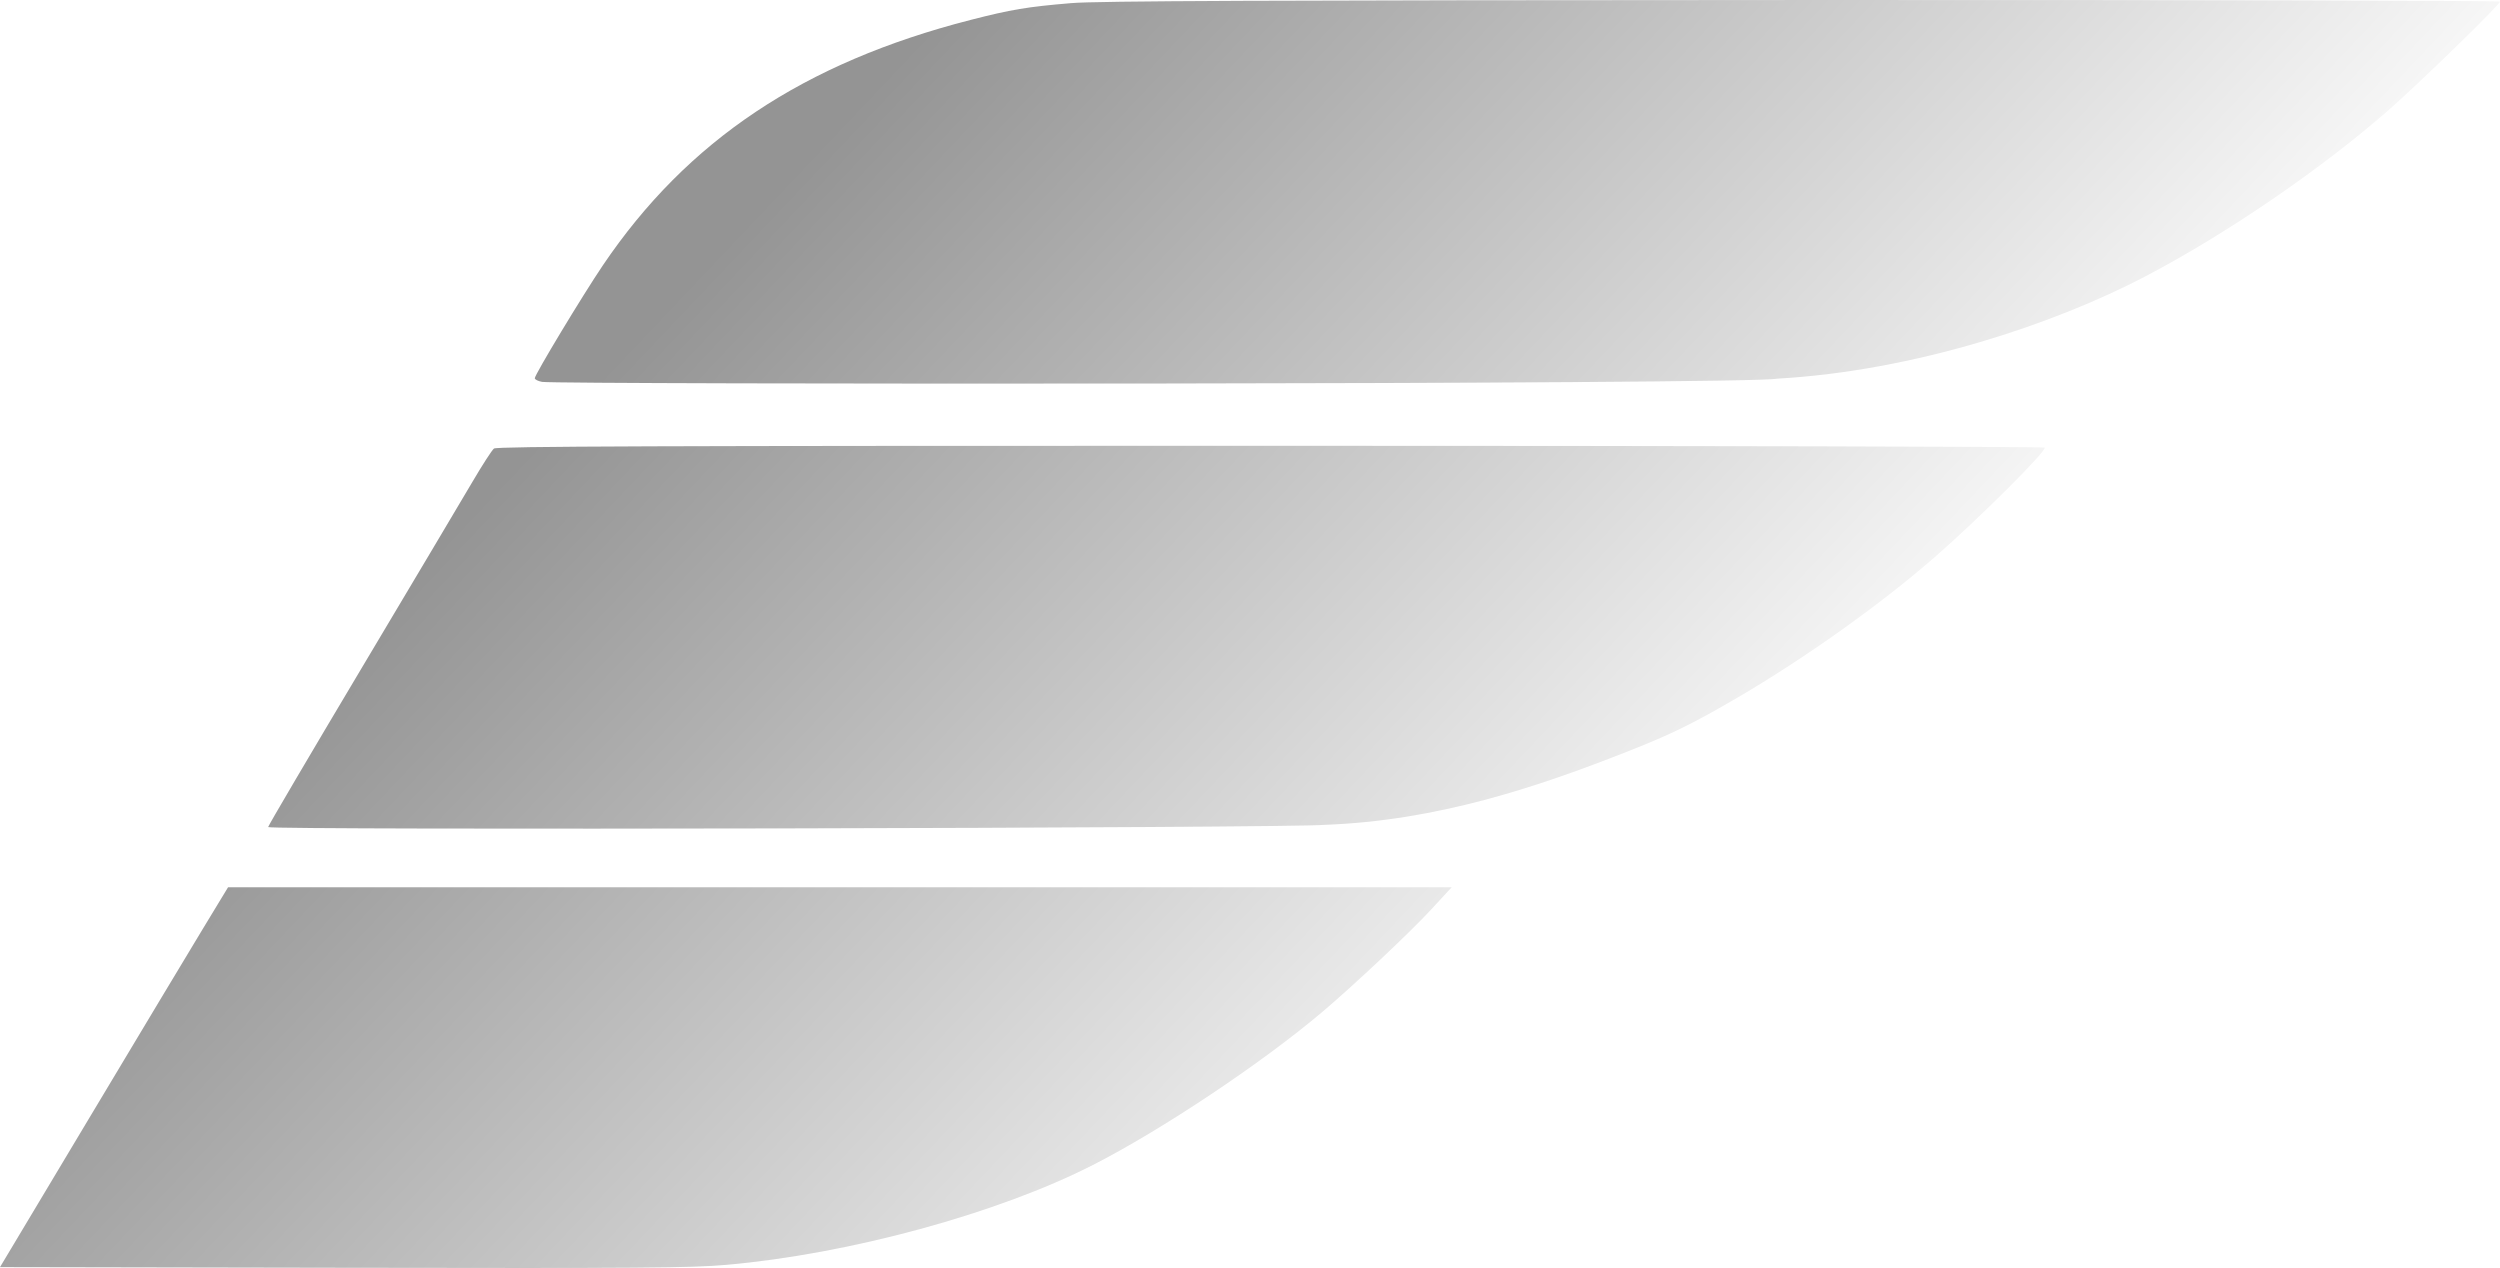
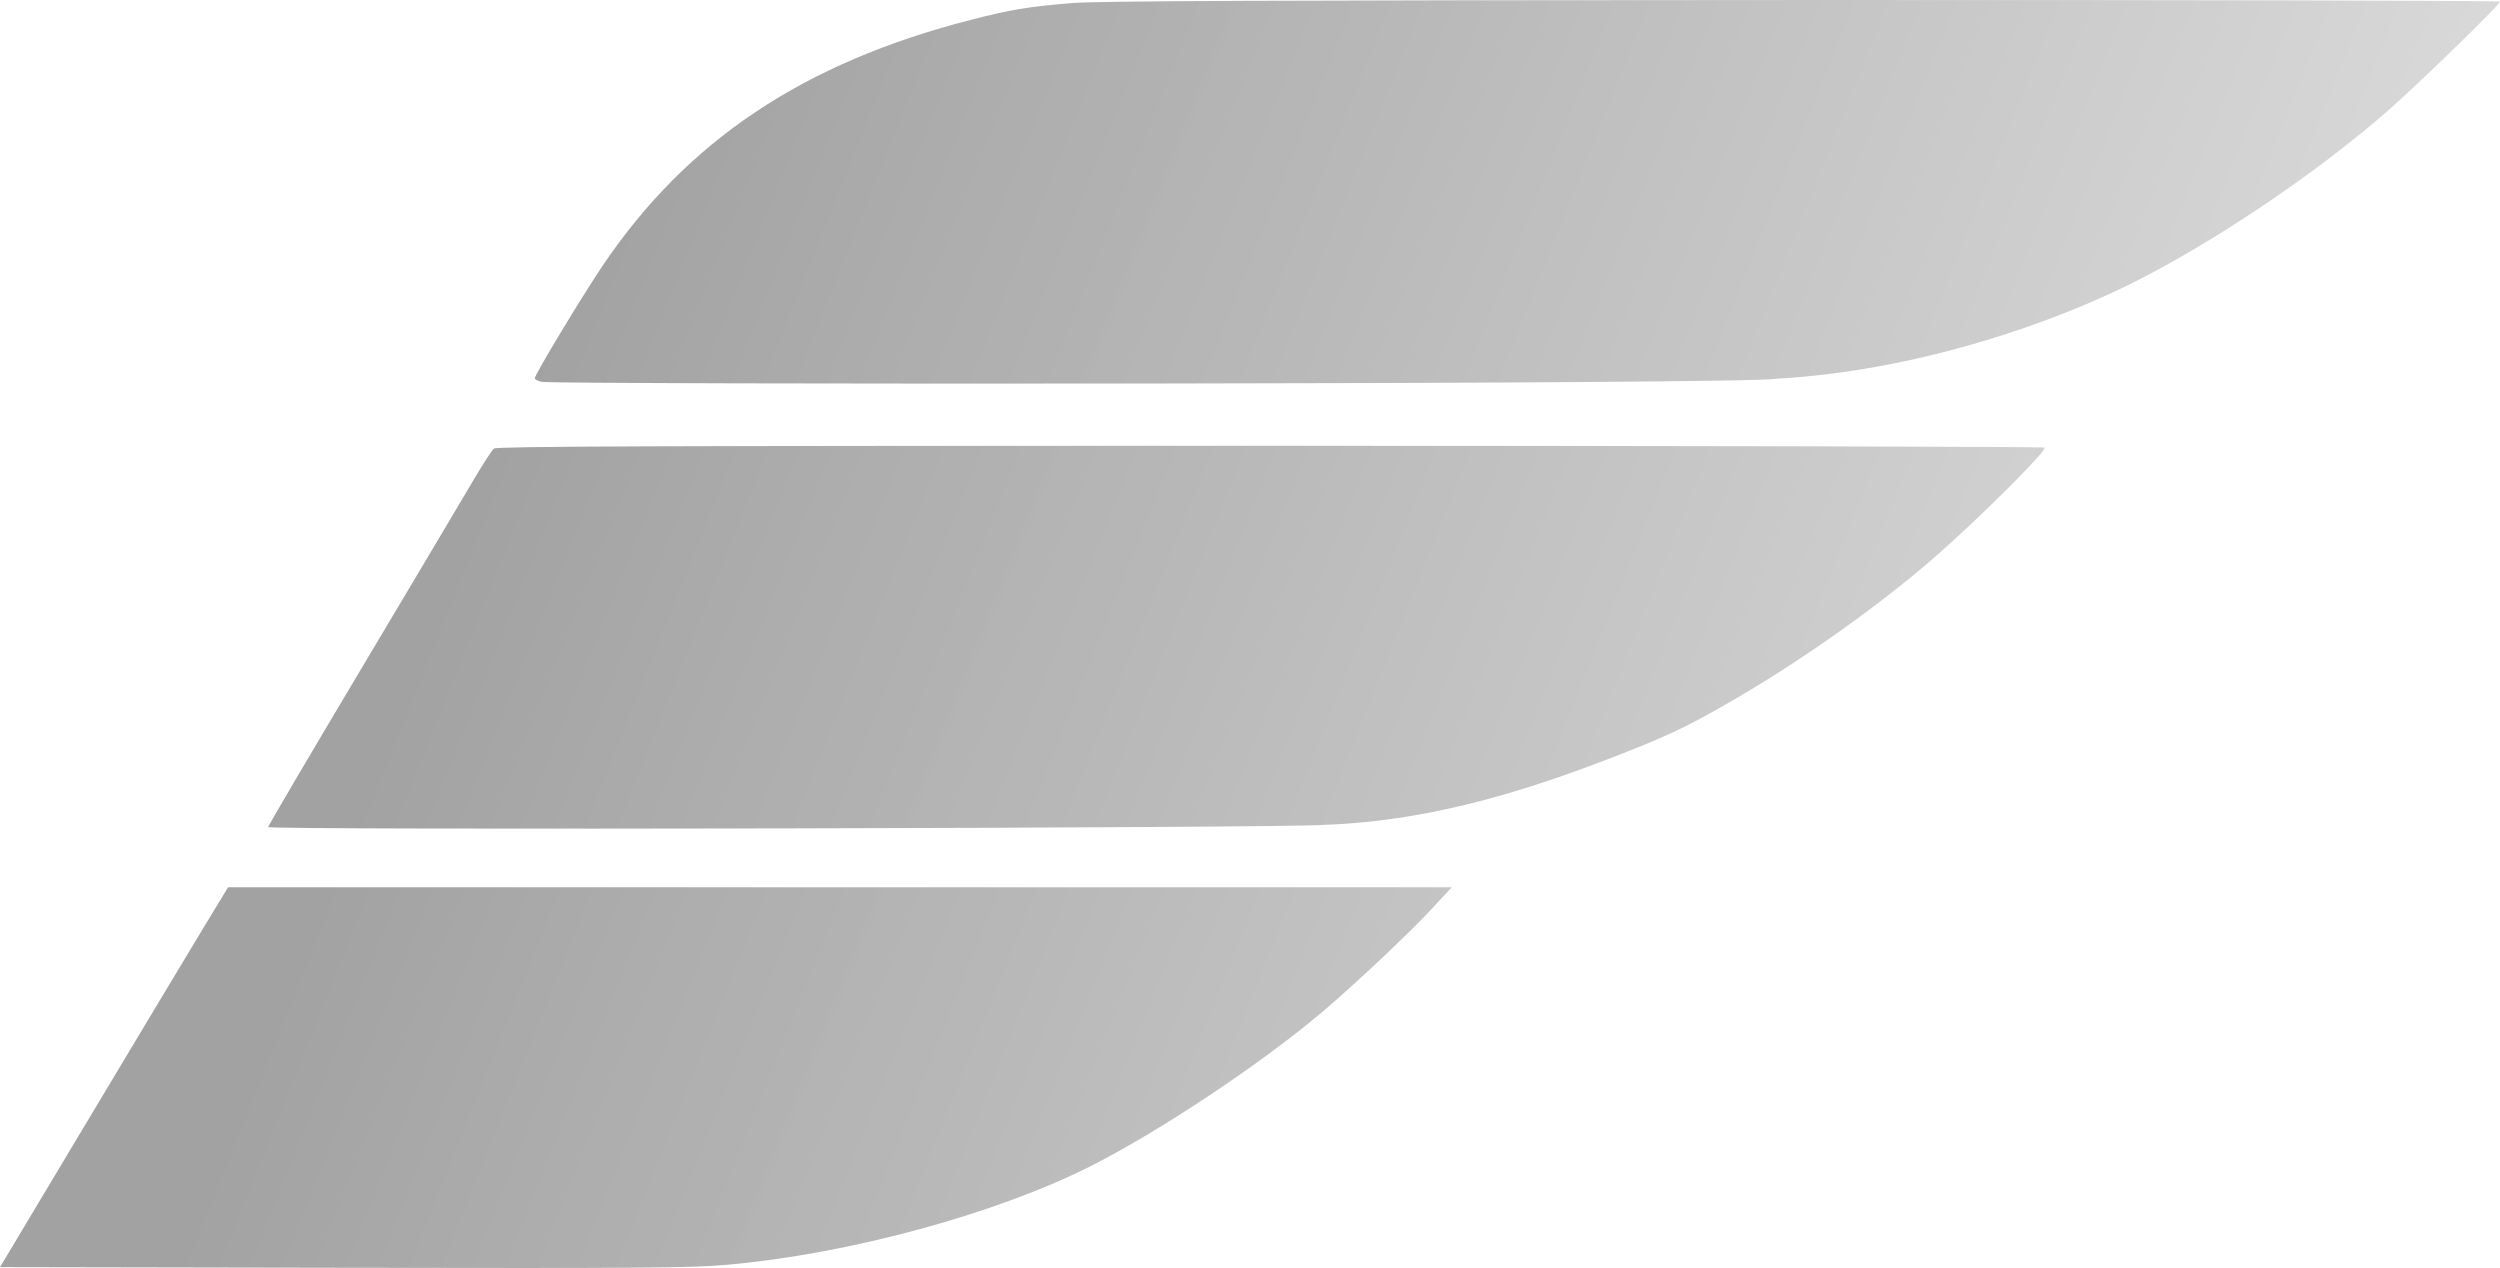
<svg xmlns="http://www.w3.org/2000/svg" width="1459" height="740" viewBox="0 0 1459 740" fill="none">
-   <path fill-rule="evenodd" clip-rule="evenodd" d="M625.177 1.823C599.546 3.967 590.243 5.521 566.358 11.647C469.033 36.609 401.121 81.942 351.835 154.846C340.018 172.326 312.1 218.616 312.1 220.73C312.1 221.476 314.012 222.438 316.351 222.867C324.791 224.413 1023 224.5 1037 221C1117.5 216.5 1199.02 189.018 1251.72 161.46C1298.75 136.87 1353.5 99.528 1393.08 65.046C1411.02 49.417 1459 2.754 1459 0.936C1459 0.34 1275.83 -0.075 1051.96 0.011C736.558 0.136 640.479 0.542 625.177 1.823ZM288.267 261.772C287.112 262.672 281.499 271.353 275.795 281.065C270.09 290.776 240.912 339.831 210.951 390.075C180.99 440.32 156.478 481.989 156.478 482.676C156.478 484.562 756.232 483.299 773.083 481.376C838.5 479 897.073 459.43 950.284 438.398C975.729 428.341 987.98 422.327 1014.03 407.107C1053.39 384.112 1097.39 352.797 1128.91 325.33C1154.67 302.896 1195.2 262.485 1193.21 261.224C1192.31 260.649 988.796 260.169 740.966 260.157C382.456 260.141 289.939 260.471 288.267 261.772ZM118.612 541.676C110.645 554.804 80.698 604.687 52.063 652.525L0 739.504L200.187 739.876C374.403 740.199 403.426 739.977 423.9 738.17C495.729 731.829 582.083 708.306 637.8 679.902C678.02 659.399 736.585 620.318 771.776 590.503C790.435 574.694 822.969 544.074 835.236 530.779L847.204 517.805H490.151H133.097L118.612 541.676Z" fill="url(#paint0_linear_58_2)" style="mix-blend-mode:luminosity" />
+   <path fill-rule="evenodd" clip-rule="evenodd" d="M625.177 1.823C599.546 3.967 590.243 5.521 566.358 11.647C469.033 36.609 401.121 81.942 351.835 154.846C340.018 172.326 312.1 218.616 312.1 220.73C312.1 221.476 314.012 222.438 316.351 222.867C324.791 224.413 1023 224.5 1037 221C1117.5 216.5 1199.02 189.018 1251.72 161.46C1298.75 136.87 1353.5 99.528 1393.08 65.046C1411.02 49.417 1459 2.754 1459 0.936C1459 0.34 1275.83 -0.075 1051.96 0.011C736.558 0.136 640.479 0.542 625.177 1.823ZM288.267 261.772C287.112 262.672 281.499 271.353 275.795 281.065C270.09 290.776 240.912 339.831 210.951 390.075C180.99 440.32 156.478 481.989 156.478 482.676C156.478 484.562 756.232 483.299 773.083 481.376C838.5 479 897.073 459.43 950.284 438.398C975.729 428.341 987.98 422.327 1014.03 407.107C1053.39 384.112 1097.39 352.797 1128.91 325.33C1154.67 302.896 1195.2 262.485 1193.21 261.224C1192.31 260.649 988.796 260.169 740.966 260.157C382.456 260.141 289.939 260.471 288.267 261.772ZM118.612 541.676C110.645 554.804 80.698 604.687 52.063 652.525L0 739.504L200.187 739.876C374.403 740.199 403.426 739.977 423.9 738.17C495.729 731.829 582.083 708.306 637.8 679.902C678.02 659.399 736.585 620.318 771.776 590.503C790.435 574.694 822.969 544.074 835.236 530.779L847.204 517.805H490.151H133.097L118.612 541.676Z" fill="url(#paint0_linear_58_4)" style="mix-blend-mode:luminosity" />
  <defs>
-     <linearGradient id="paint0_linear_58_2" x1="992" y1="501" x2="513" y2="47.5" gradientUnits="userSpaceOnUse">
-       <stop stop-color="#FFF7DC" />
-       <stop offset="1" stop-color="#999484" />
+     <linearGradient id="paint0_linear_58_4" x1="1544" y1="514.5" x2="376.5" y2="47.5" gradientUnits="userSpaceOnUse">
+       <stop stop-color="#E5E7EB" />
+       <stop offset="1" stop-color="#9CA3AF" />
    </linearGradient>
  </defs>
</svg>
